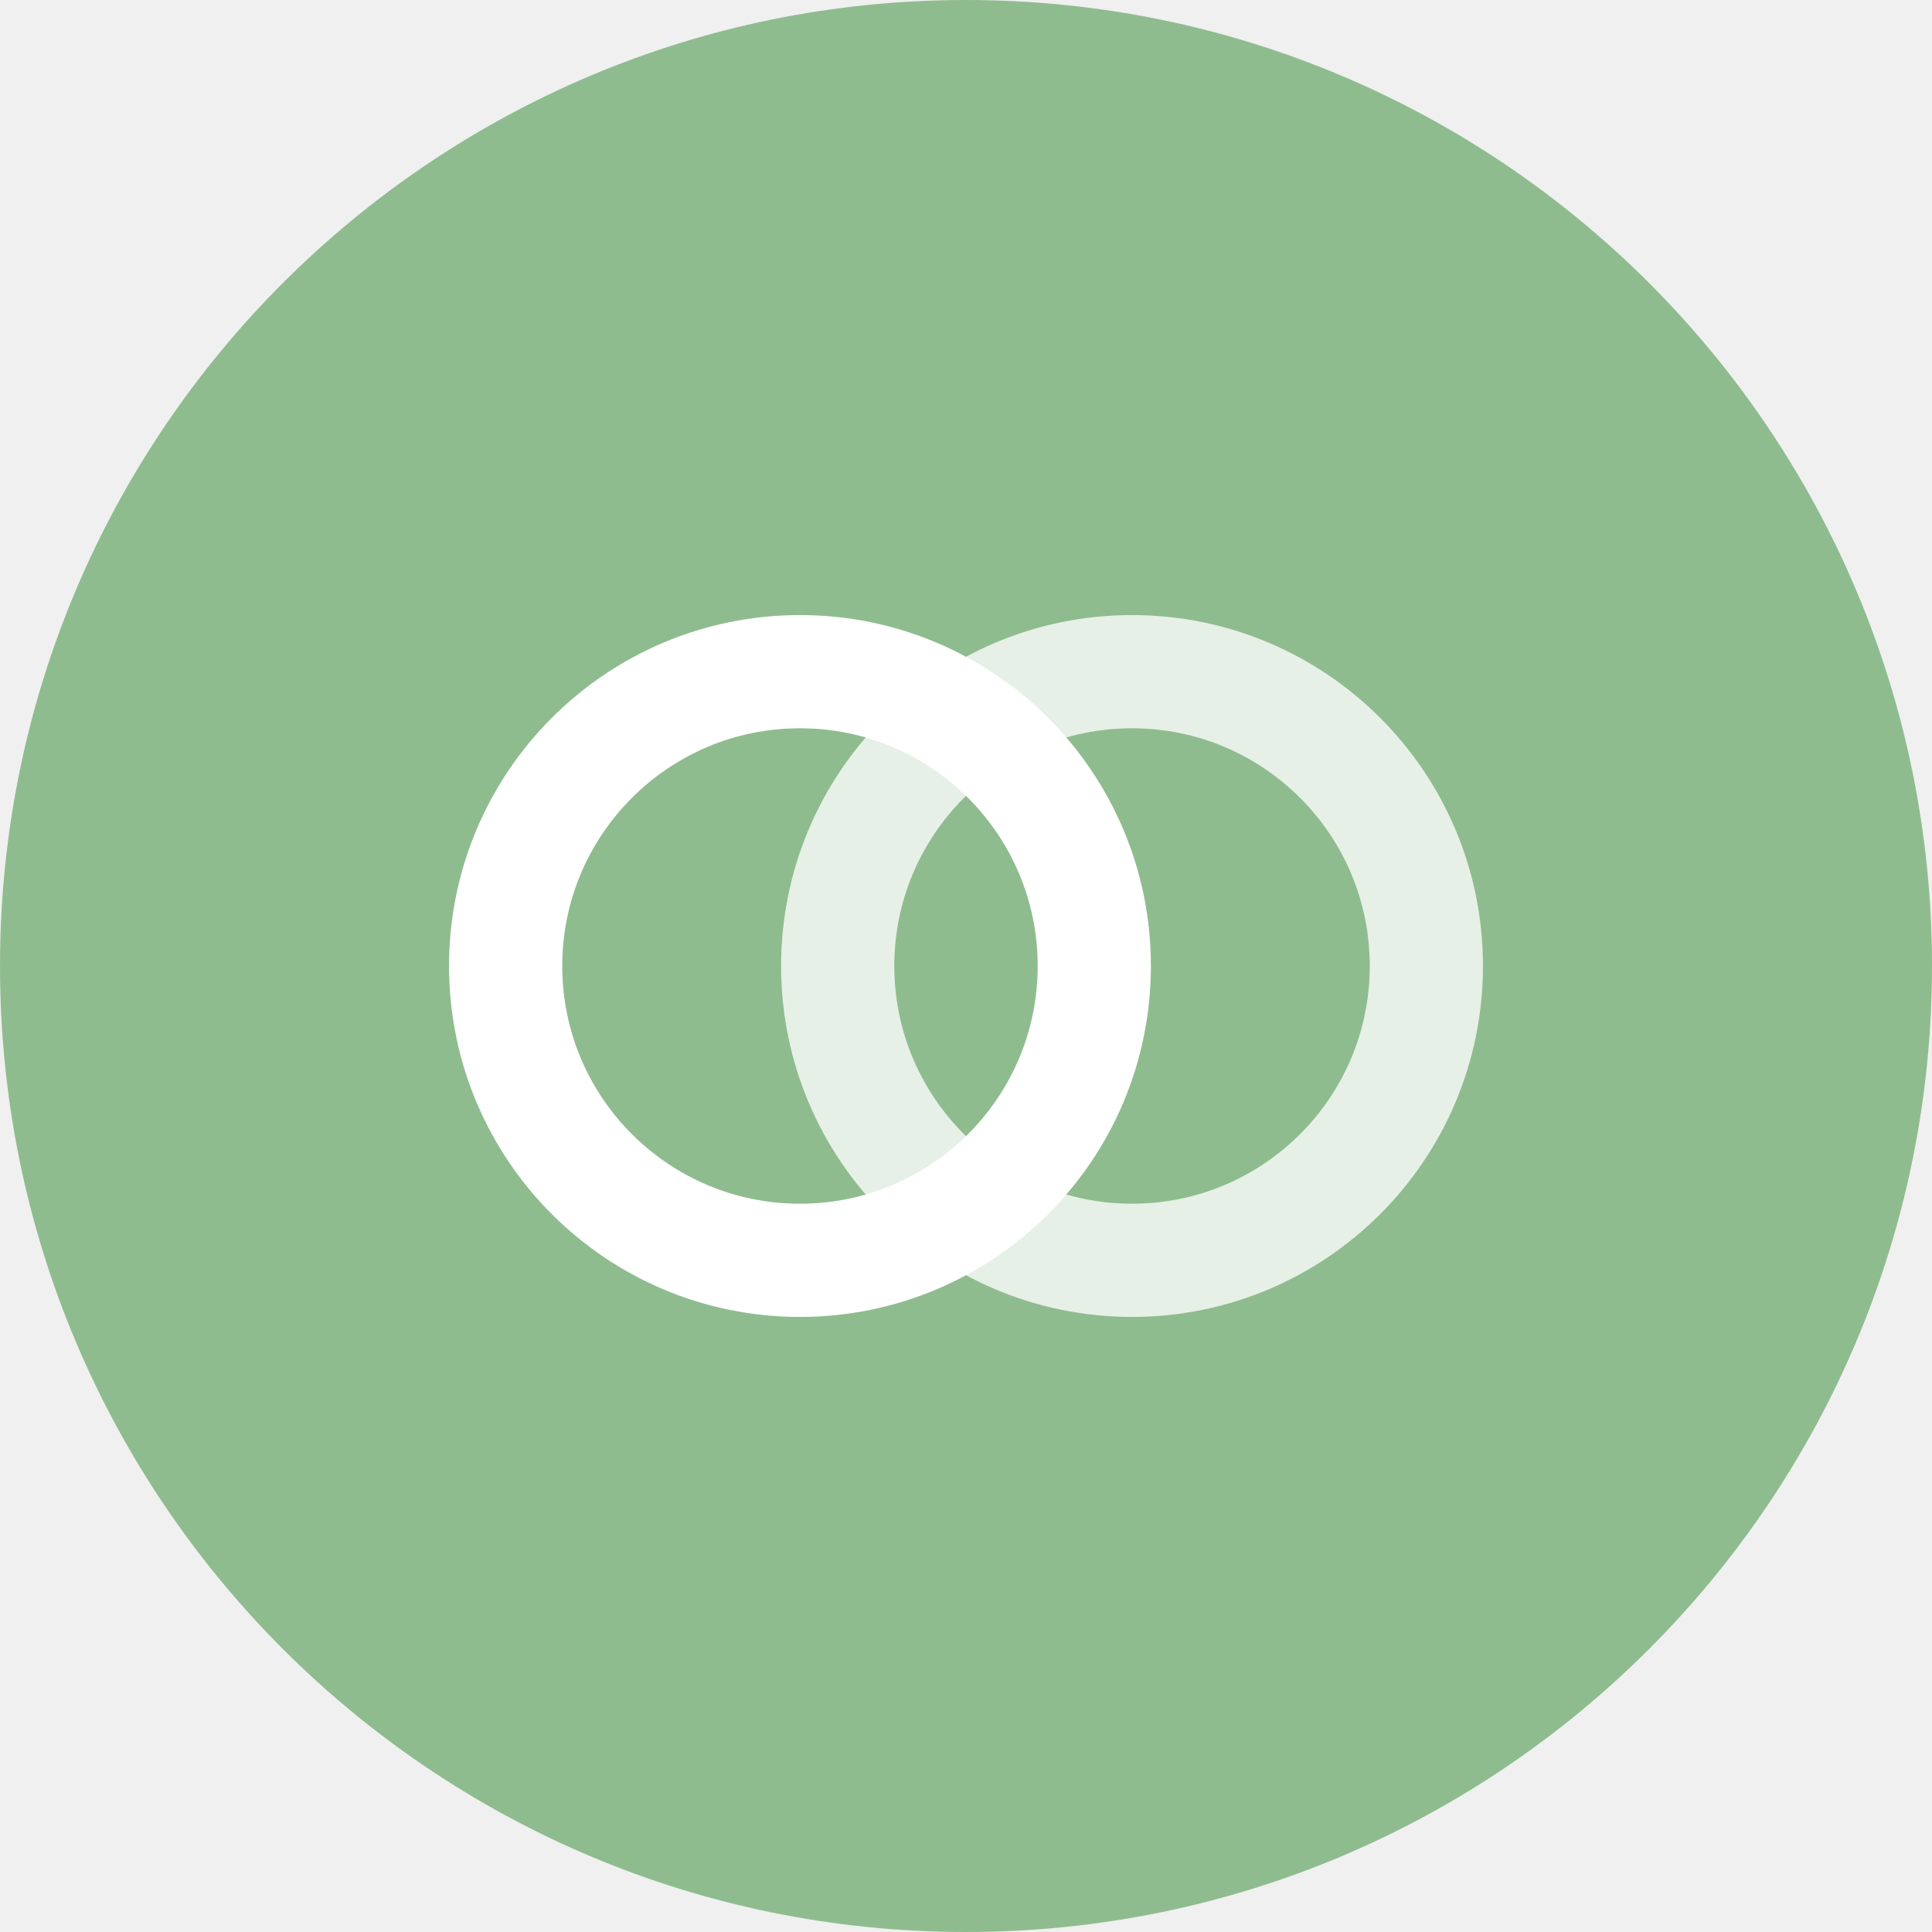
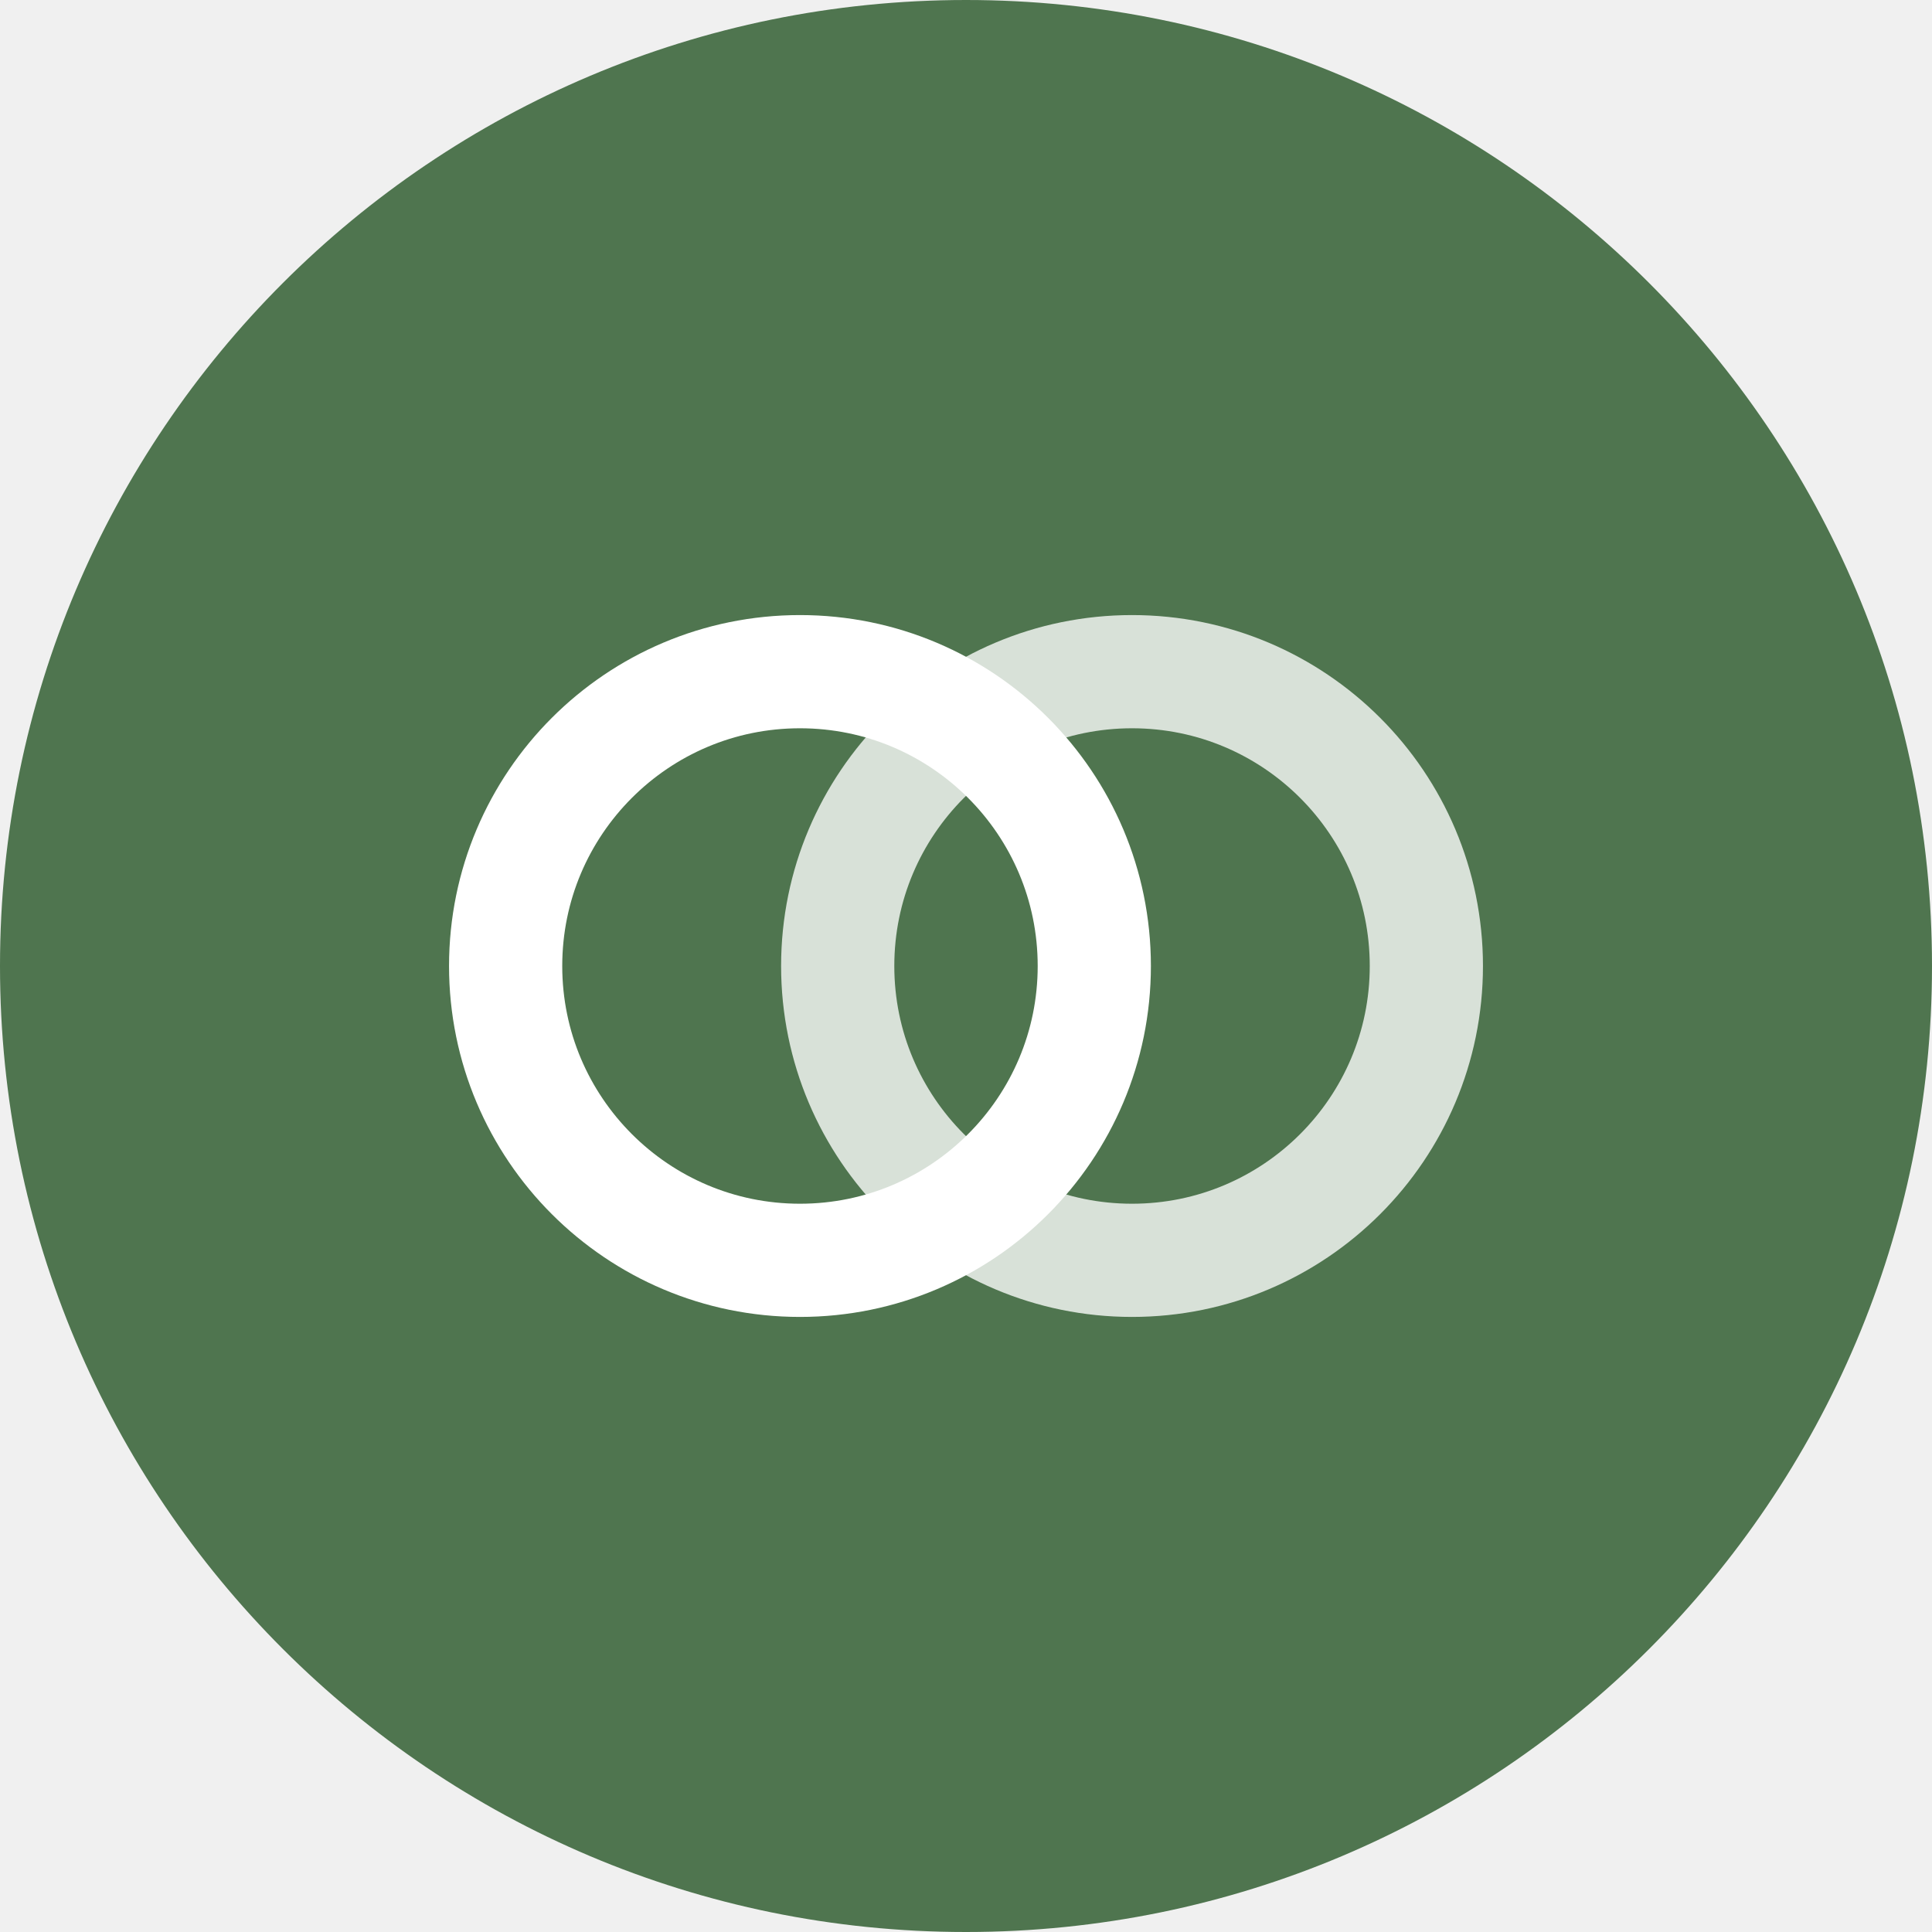
<svg xmlns="http://www.w3.org/2000/svg" width="512" height="512" viewBox="0 0 512 512" fill="none">
-   <circle cx="256" cy="256" r="256" fill="#8FBC8F" />
+   <circle cx="256" cy="256" r="256" fill="#4F754F" />
  <circle cx="212" cy="256" r="78" fill="none" stroke="#FFFFFF" stroke-width="30" />
  <circle cx="300" cy="256" r="78" fill="none" stroke="#FFFFFF" stroke-width="30" stroke-opacity="0.78" />
</svg>
